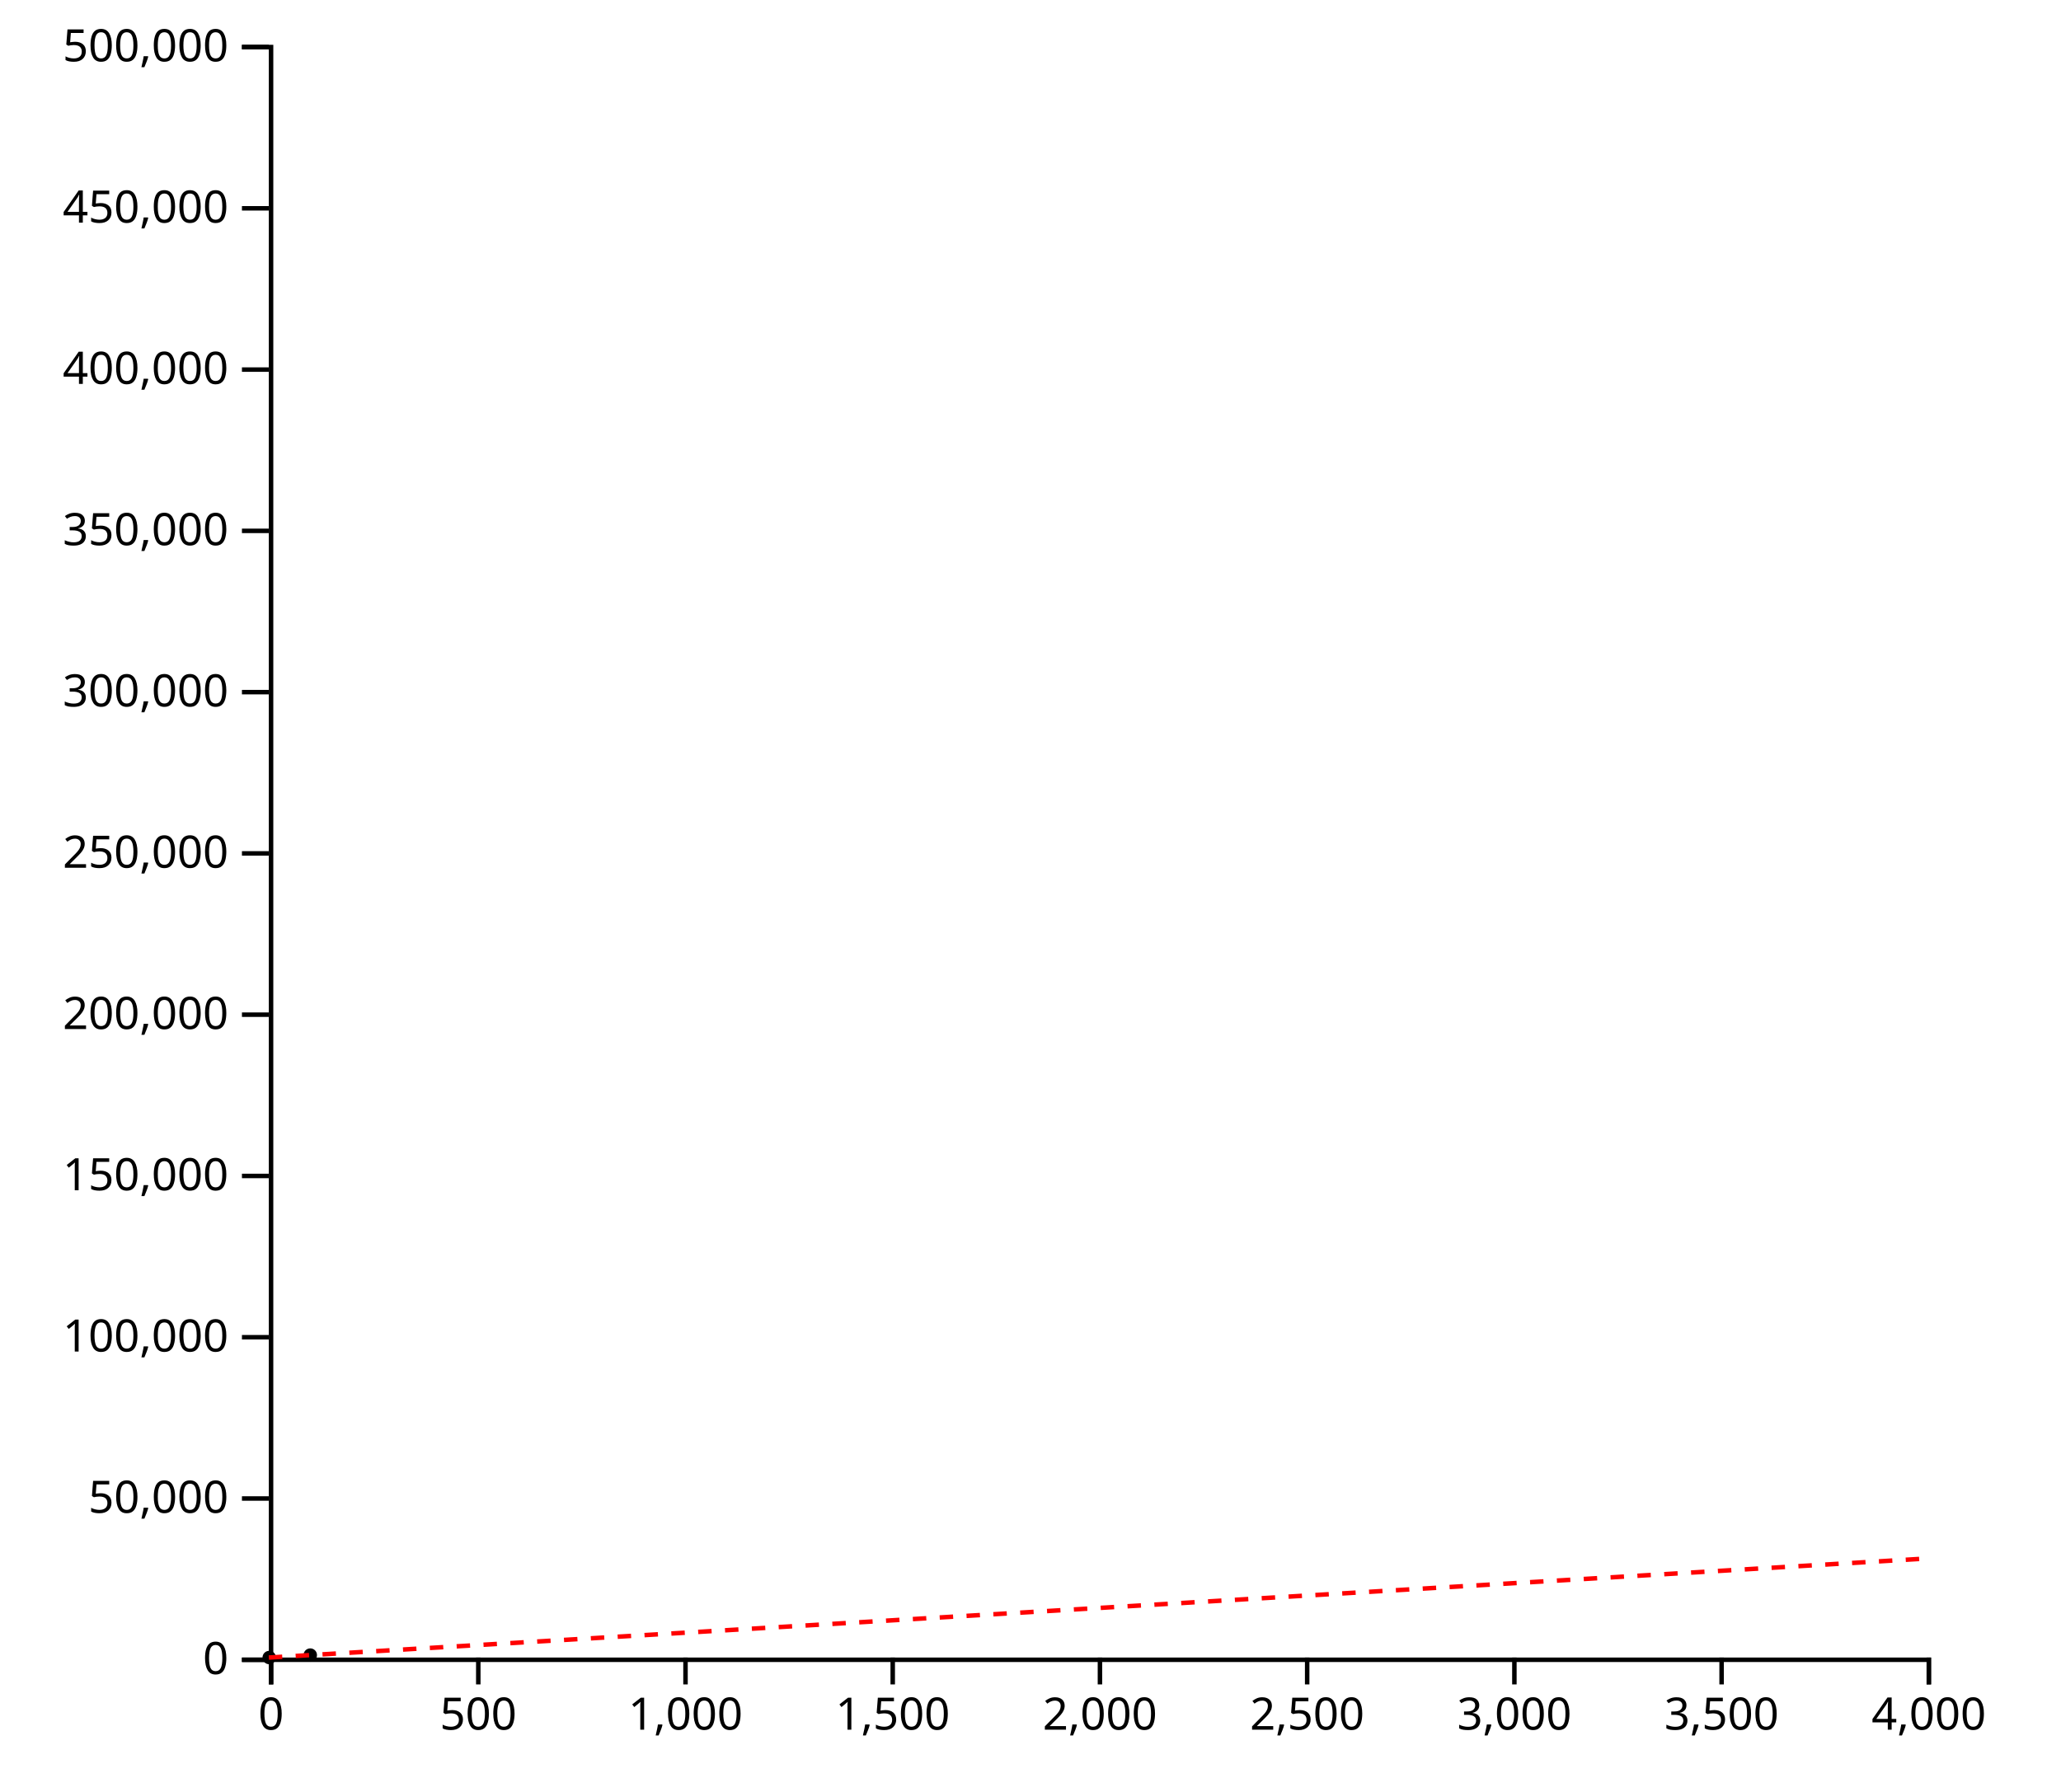
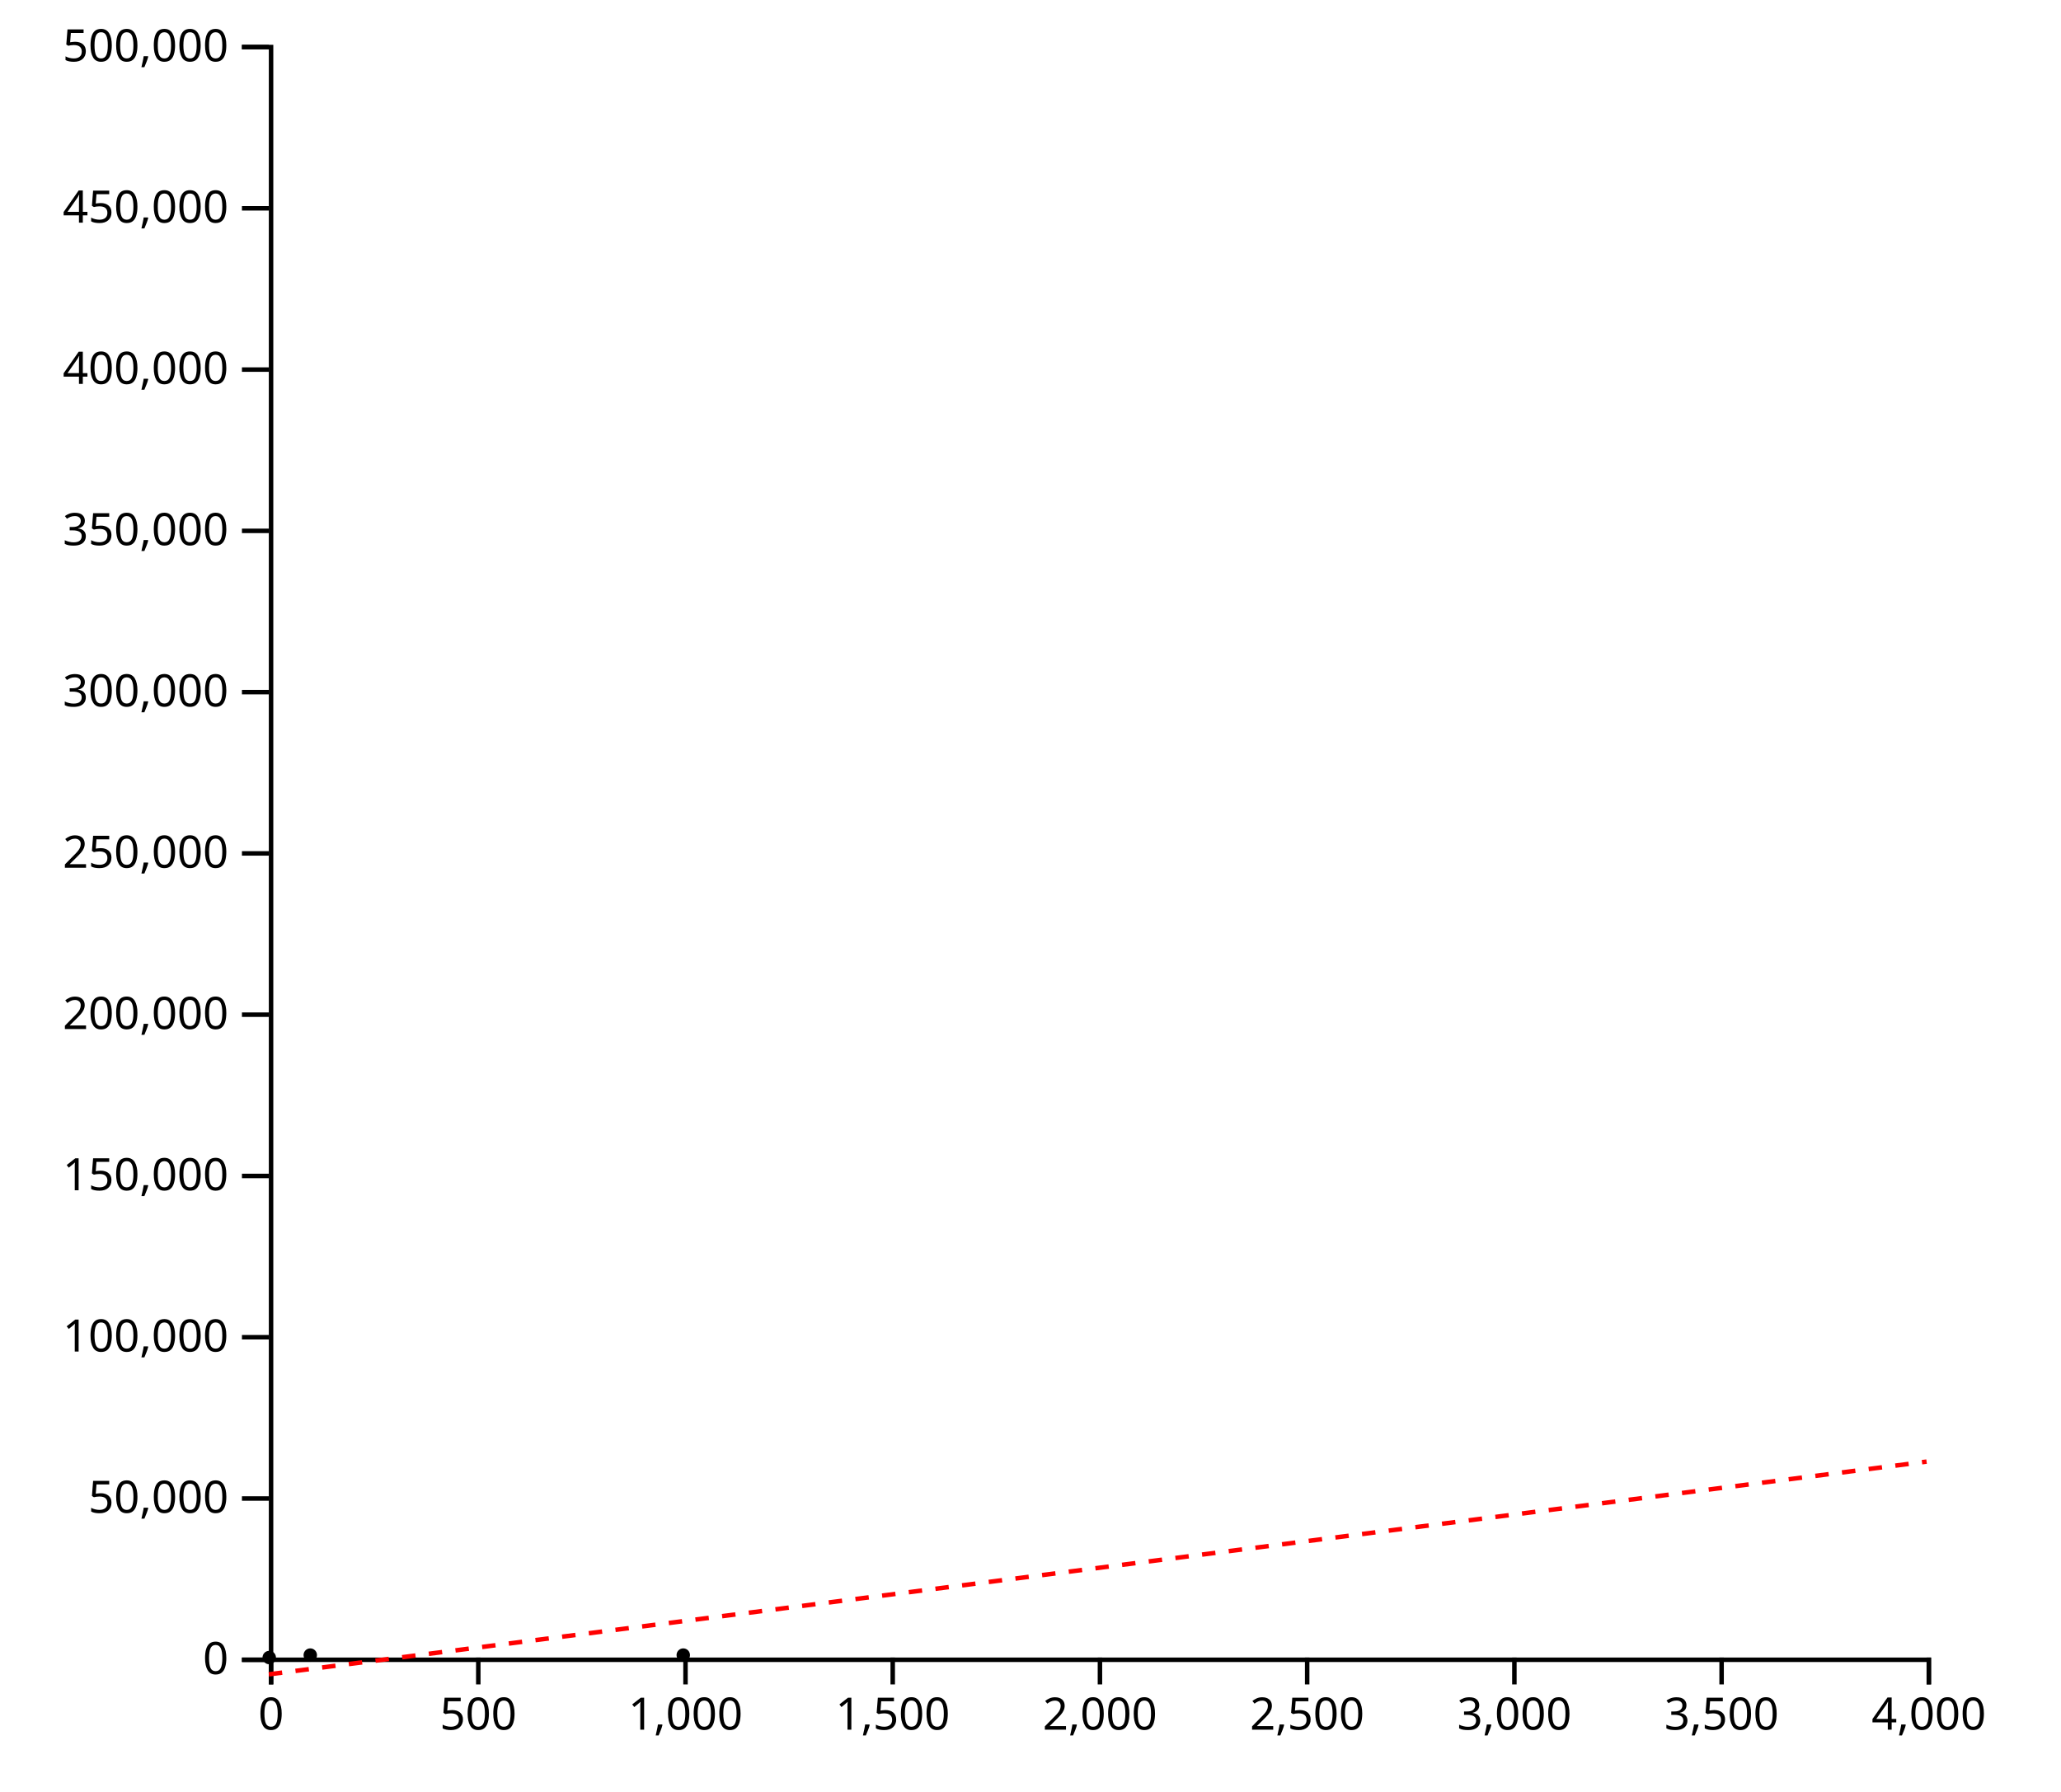
<svg xmlns="http://www.w3.org/2000/svg" width="460" height="400">
  <g transform="translate(60,10)">
    <g transform="translate(0,360)" fill="none" font-size="10" font-family="sans-serif" text-anchor="middle">
      <path class="domain" stroke="currentColor" d="M0.5,6V0.5H370.5V6" />
      <g class="tick" opacity="1" transform="translate(0.5,0)">
        <line stroke="currentColor" y2="6" />
        <text fill="currentColor" y="9" dy="0.71em">0</text>
      </g>
      <g class="tick" opacity="1" transform="translate(46.75,0)">
        <line stroke="currentColor" y2="6" />
        <text fill="currentColor" y="9" dy="0.71em">500</text>
      </g>
      <g class="tick" opacity="1" transform="translate(93,0)">
        <line stroke="currentColor" y2="6" />
        <text fill="currentColor" y="9" dy="0.71em">1,000</text>
      </g>
      <g class="tick" opacity="1" transform="translate(139.25,0)">
        <line stroke="currentColor" y2="6" />
        <text fill="currentColor" y="9" dy="0.71em">1,500</text>
      </g>
      <g class="tick" opacity="1" transform="translate(185.5,0)">
        <line stroke="currentColor" y2="6" />
        <text fill="currentColor" y="9" dy="0.71em">2,000</text>
      </g>
      <g class="tick" opacity="1" transform="translate(231.75,0)">
        <line stroke="currentColor" y2="6" />
        <text fill="currentColor" y="9" dy="0.71em">2,500</text>
      </g>
      <g class="tick" opacity="1" transform="translate(278,0)">
        <line stroke="currentColor" y2="6" />
        <text fill="currentColor" y="9" dy="0.71em">3,000</text>
      </g>
      <g class="tick" opacity="1" transform="translate(324.25,0)">
        <line stroke="currentColor" y2="6" />
        <text fill="currentColor" y="9" dy="0.71em">3,500</text>
      </g>
      <g class="tick" opacity="1" transform="translate(370.5,0)">
        <line stroke="currentColor" y2="6" />
        <text fill="currentColor" y="9" dy="0.71em">4,000</text>
      </g>
    </g>
    <g fill="none" font-size="10" font-family="sans-serif" text-anchor="end">
      <path class="domain" stroke="currentColor" d="M-6,360.5H0.5V0.5H-6" />
      <g class="tick" opacity="1" transform="translate(0,360.5)">
        <line stroke="currentColor" x2="-6" />
        <text fill="currentColor" x="-9" dy="0.32em">0</text>
      </g>
      <g class="tick" opacity="1" transform="translate(0,324.5)">
        <line stroke="currentColor" x2="-6" />
        <text fill="currentColor" x="-9" dy="0.32em">50,000</text>
      </g>
      <g class="tick" opacity="1" transform="translate(0,288.5)">
        <line stroke="currentColor" x2="-6" />
        <text fill="currentColor" x="-9" dy="0.32em">100,000</text>
      </g>
      <g class="tick" opacity="1" transform="translate(0,252.5)">
        <line stroke="currentColor" x2="-6" />
        <text fill="currentColor" x="-9" dy="0.32em">150,000</text>
      </g>
      <g class="tick" opacity="1" transform="translate(0,216.5)">
        <line stroke="currentColor" x2="-6" />
        <text fill="currentColor" x="-9" dy="0.32em">200,000</text>
      </g>
      <g class="tick" opacity="1" transform="translate(0,180.5)">
        <line stroke="currentColor" x2="-6" />
        <text fill="currentColor" x="-9" dy="0.32em">250,000</text>
      </g>
      <g class="tick" opacity="1" transform="translate(0,144.5)">
        <line stroke="currentColor" x2="-6" />
        <text fill="currentColor" x="-9" dy="0.32em">300,000</text>
      </g>
      <g class="tick" opacity="1" transform="translate(0,108.5)">
        <line stroke="currentColor" x2="-6" />
        <text fill="currentColor" x="-9" dy="0.32em">350,000</text>
      </g>
      <g class="tick" opacity="1" transform="translate(0,72.5)">
        <line stroke="currentColor" x2="-6" />
        <text fill="currentColor" x="-9" dy="0.32em">400,000</text>
      </g>
      <g class="tick" opacity="1" transform="translate(0,36.5)">
        <line stroke="currentColor" x2="-6" />
        <text fill="currentColor" x="-9" dy="0.32em">450,000</text>
      </g>
      <g class="tick" opacity="1" transform="translate(0,0.5)">
        <line stroke="currentColor" x2="-6" />
        <text fill="currentColor" x="-9" dy="0.32em">500,000</text>
      </g>
    </g>
    <g>
      <circle cx="0.092" cy="360" r="1.5" style="fill: currentColor;" />
      <circle cx="9.25" cy="359.453" r="1.5" style="fill: currentColor;" />
+       <circle cx="92.5" cy="359.453" r="1.5" style="fill: currentColor;" />
+       <circle cx="925" cy="244.31" r="1.5" style="fill: currentColor;" />
    </g>
-     <path d="M0,360.006L370,337.896" class="reg" style="stroke-dasharray: 3, 3;" stroke="red" stroke-width="1" />
+     <path d="M0,363.75L370,316.265" class="reg" style="stroke-dasharray: 3, 3;" stroke="red" stroke-width="1" />
  </g>
</svg>
